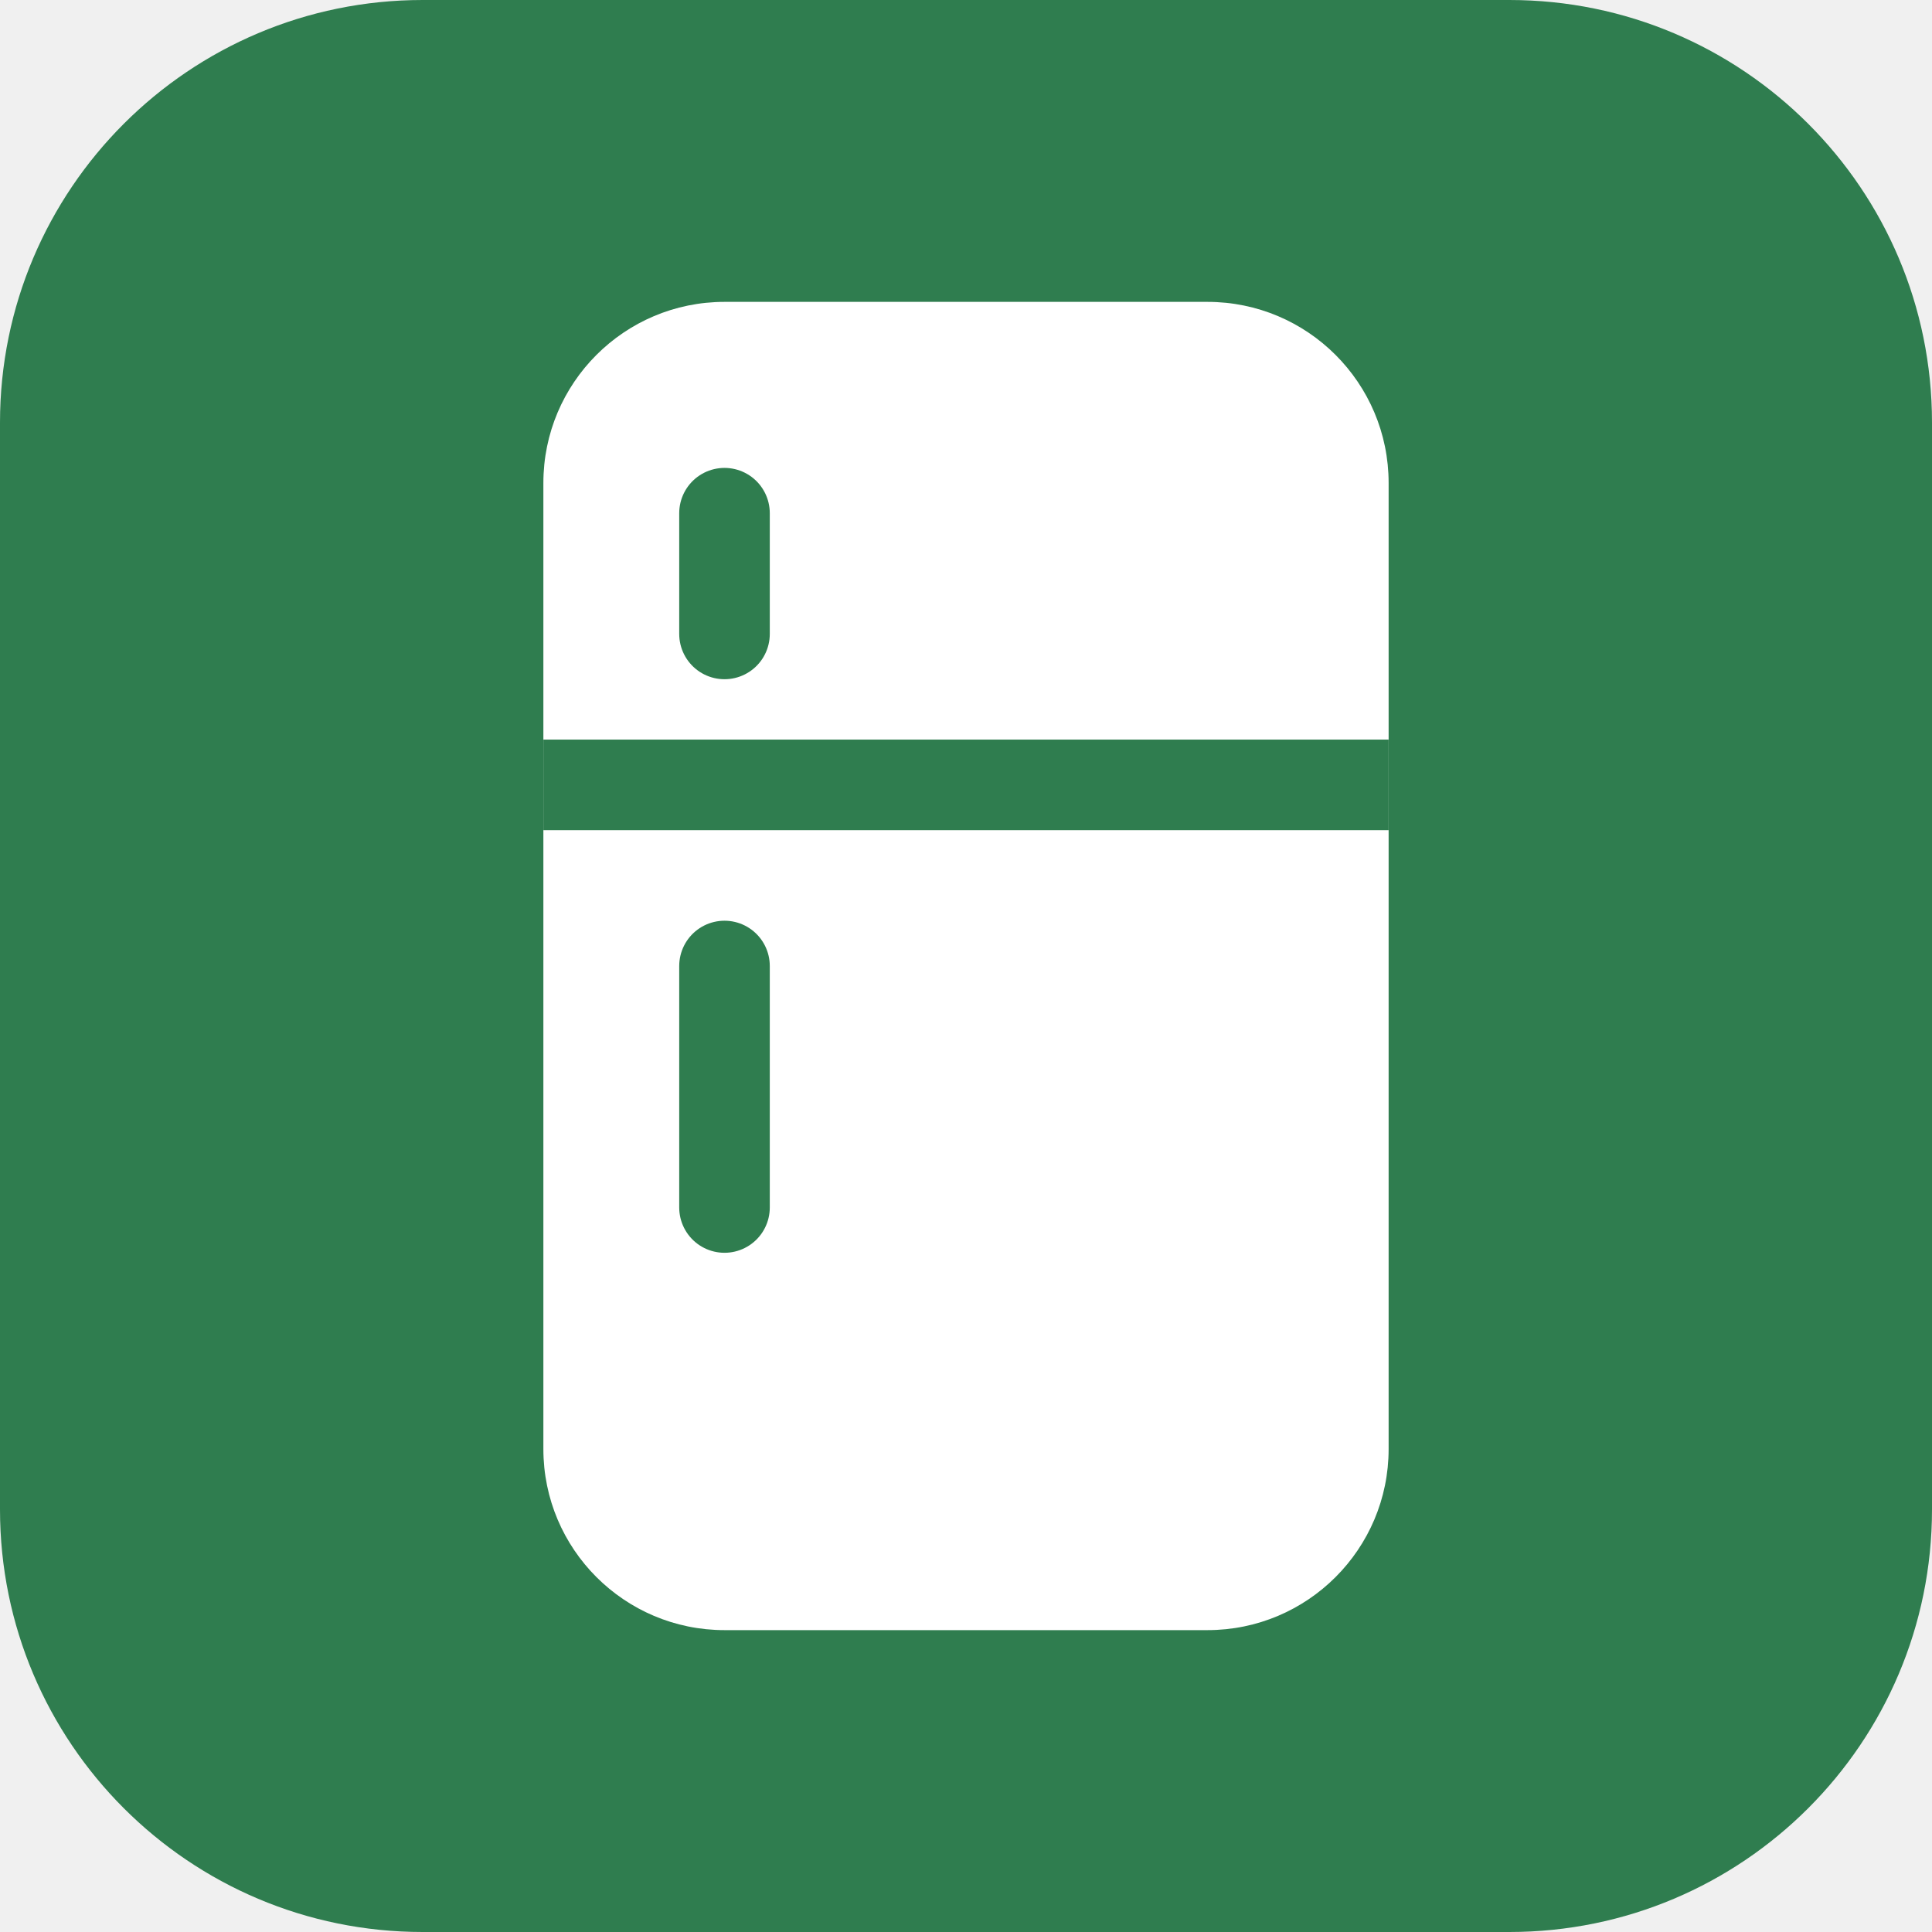
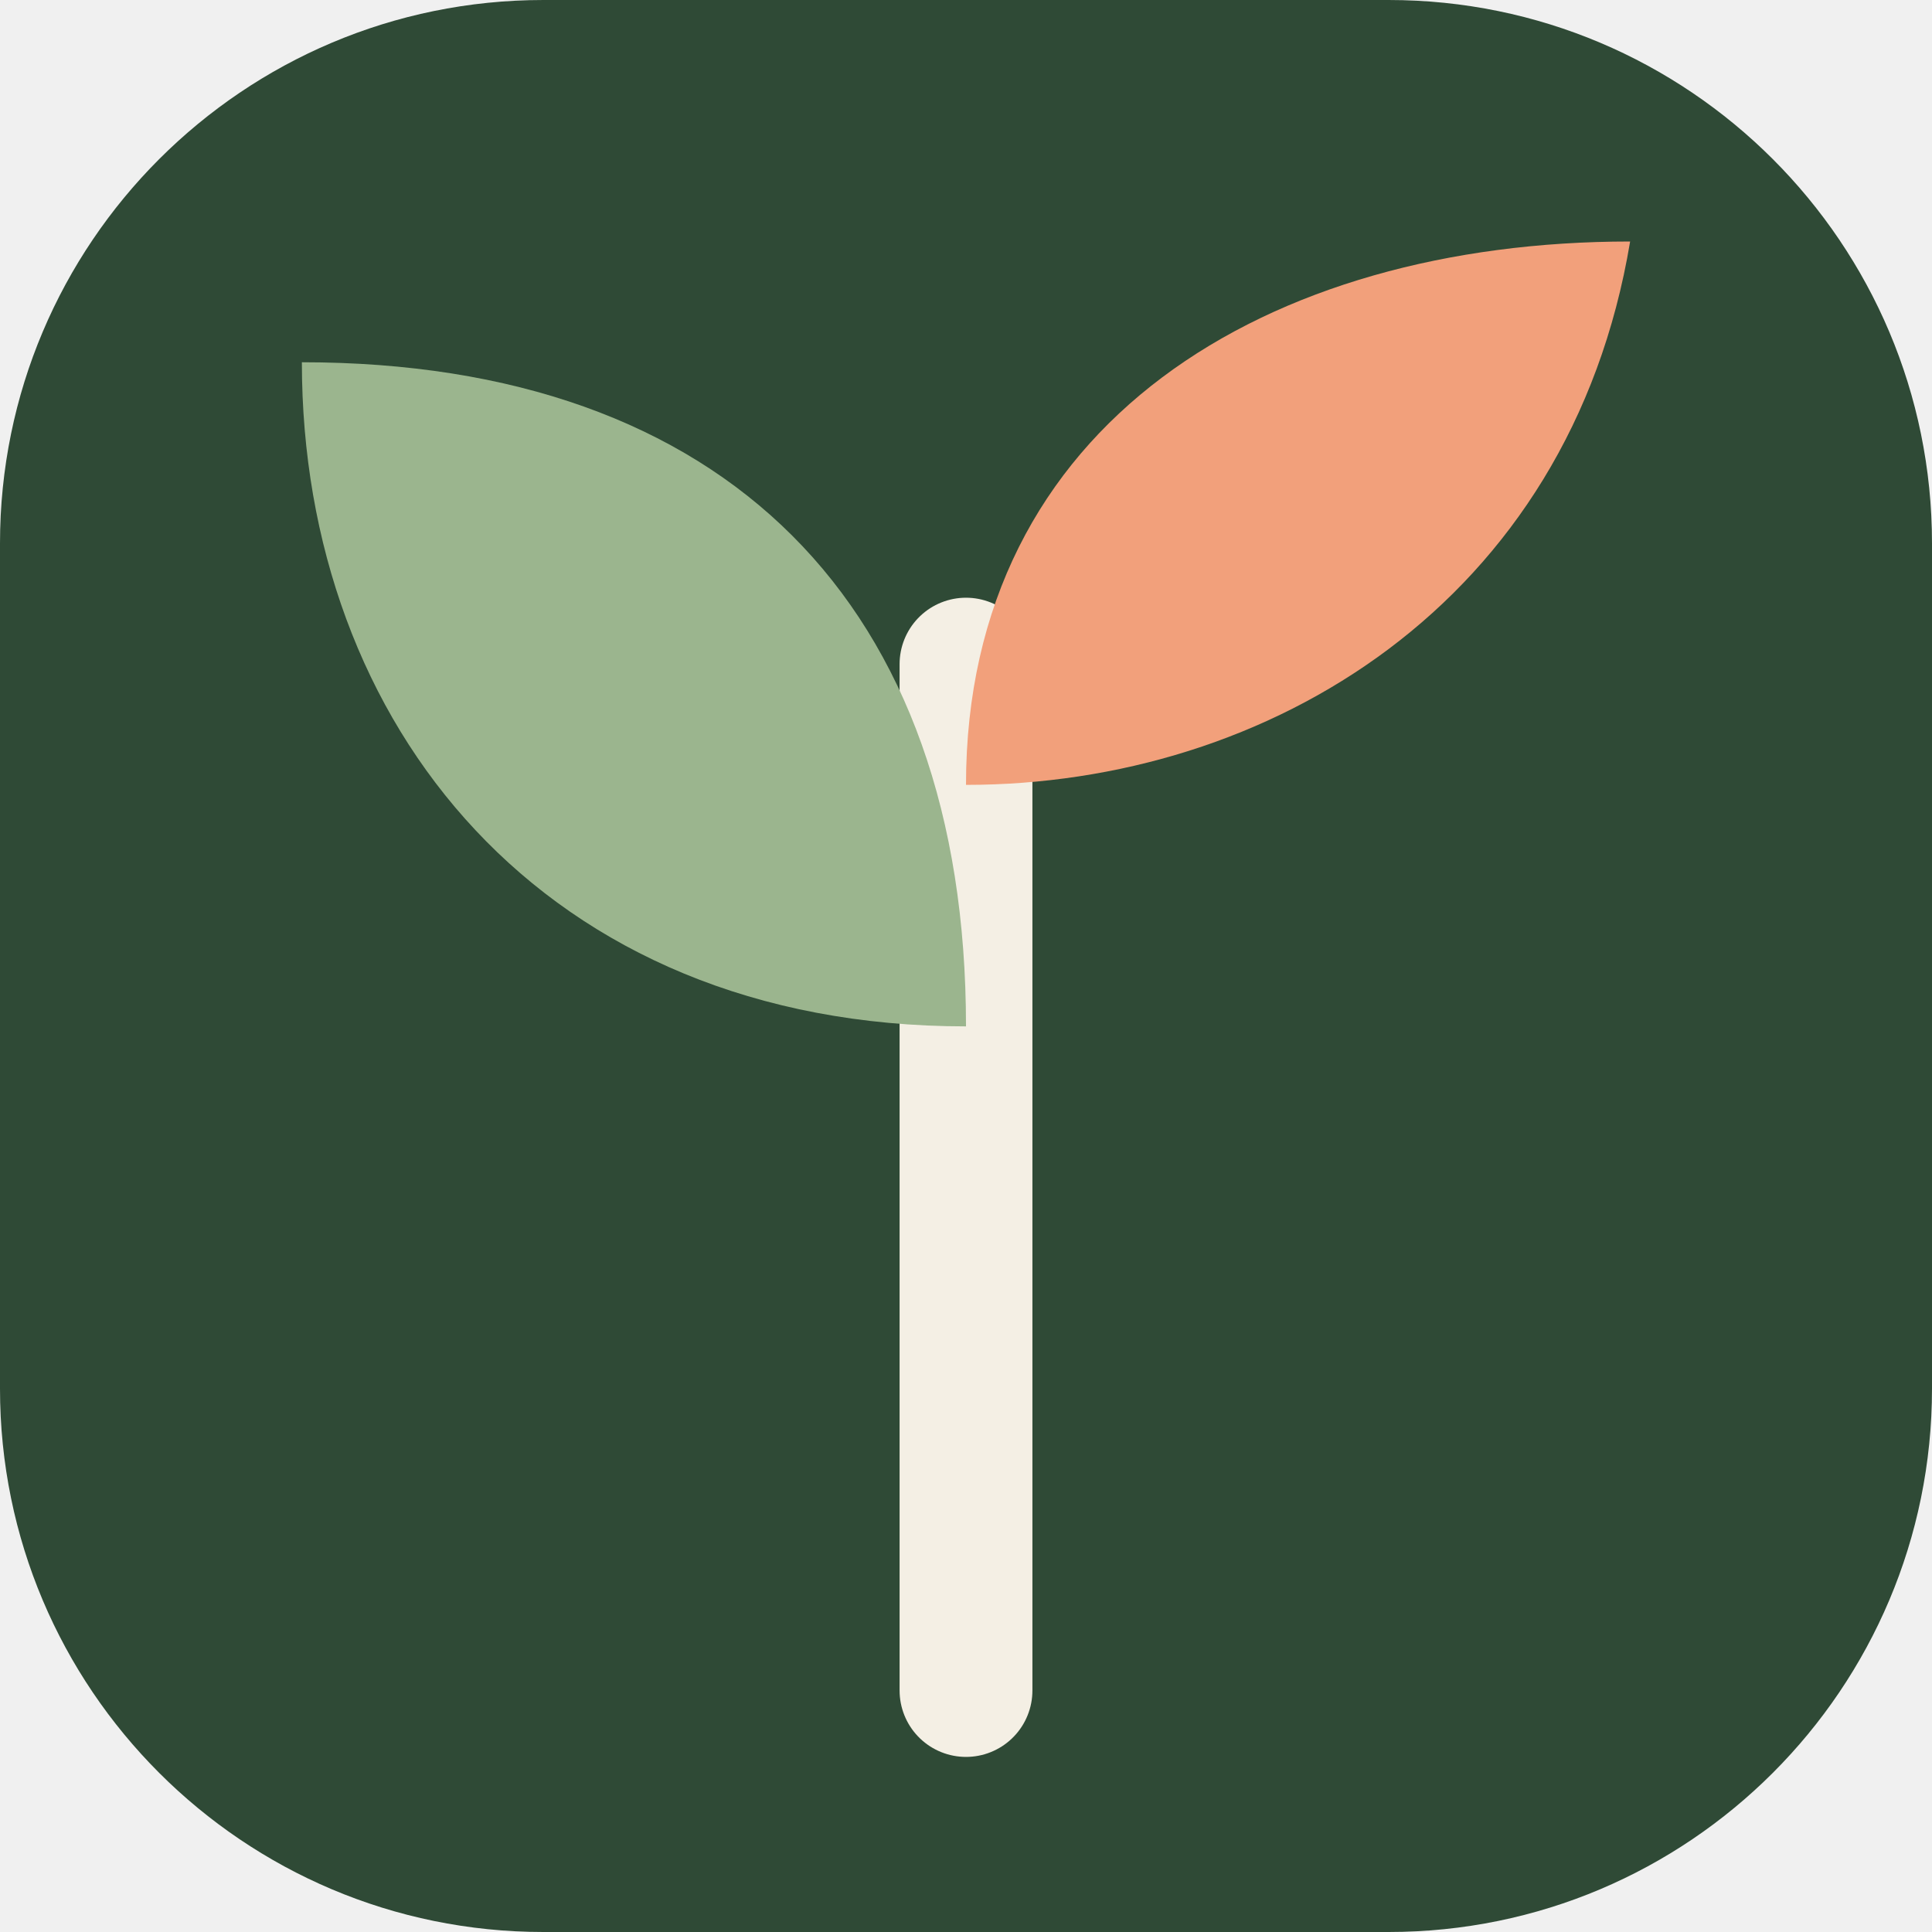
<svg xmlns="http://www.w3.org/2000/svg" viewBox="0 0 32 32">
-   <rect width="32" height="32" rx="7" fill="#2f7d4f" />
-   <rect x="9" y="5" width="14" height="22" rx="3" fill="#fff" />
-   <path d="M9 13h14" stroke="#2f7d4f" stroke-width="1.5" />
-   <path d="M12 8.5v2M12 16v4" stroke="#2f7d4f" stroke-width="1.5" stroke-linecap="round" />
+   <rect width="32" height="32" rx="9" fill="#2f4a36" />
+   <path d="M16 28 C16 20 16 15 16 11" stroke="#f4efe4" stroke-width="2.2" stroke-linecap="round" fill="none" />
+   <path d="M16 17 C9 17 5 12 5 6 C12 6 16 10 16 17 Z" fill="#9bb58e" />
+   <path d="M16 13 C21 13 26 10 27 4 C21 4 16 7 16 13 Z" fill="#f2a07b" />
</svg>
